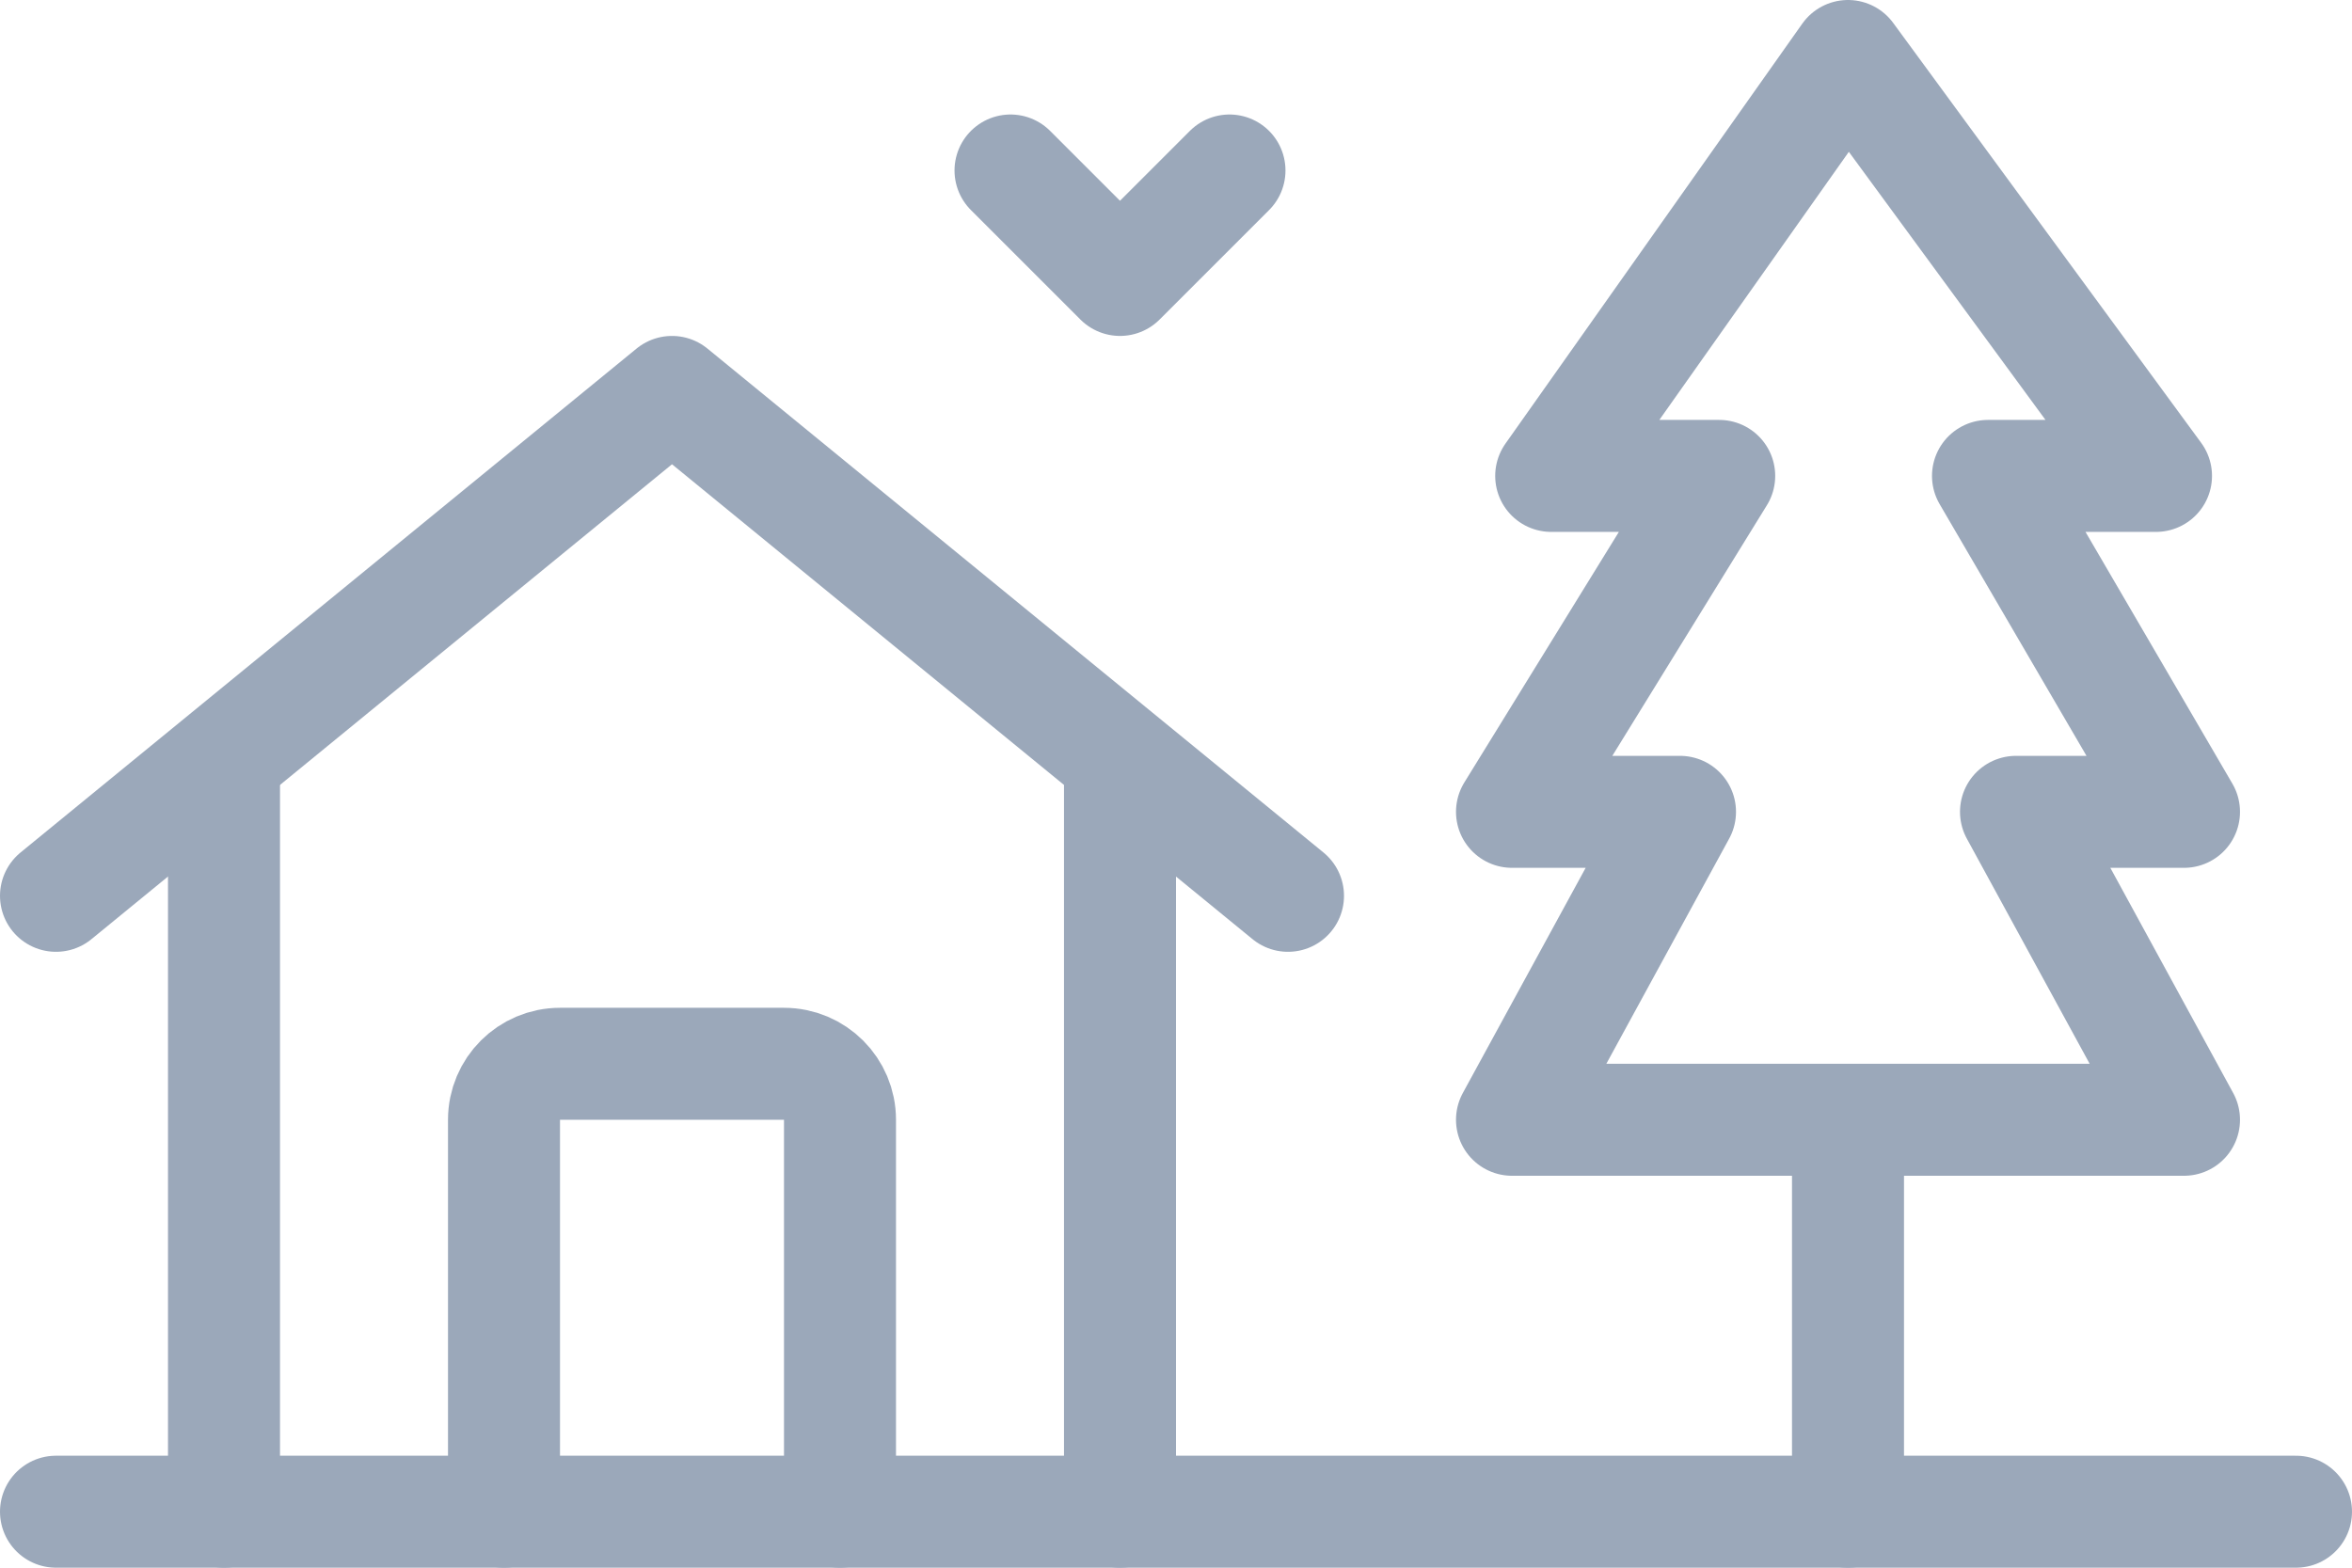
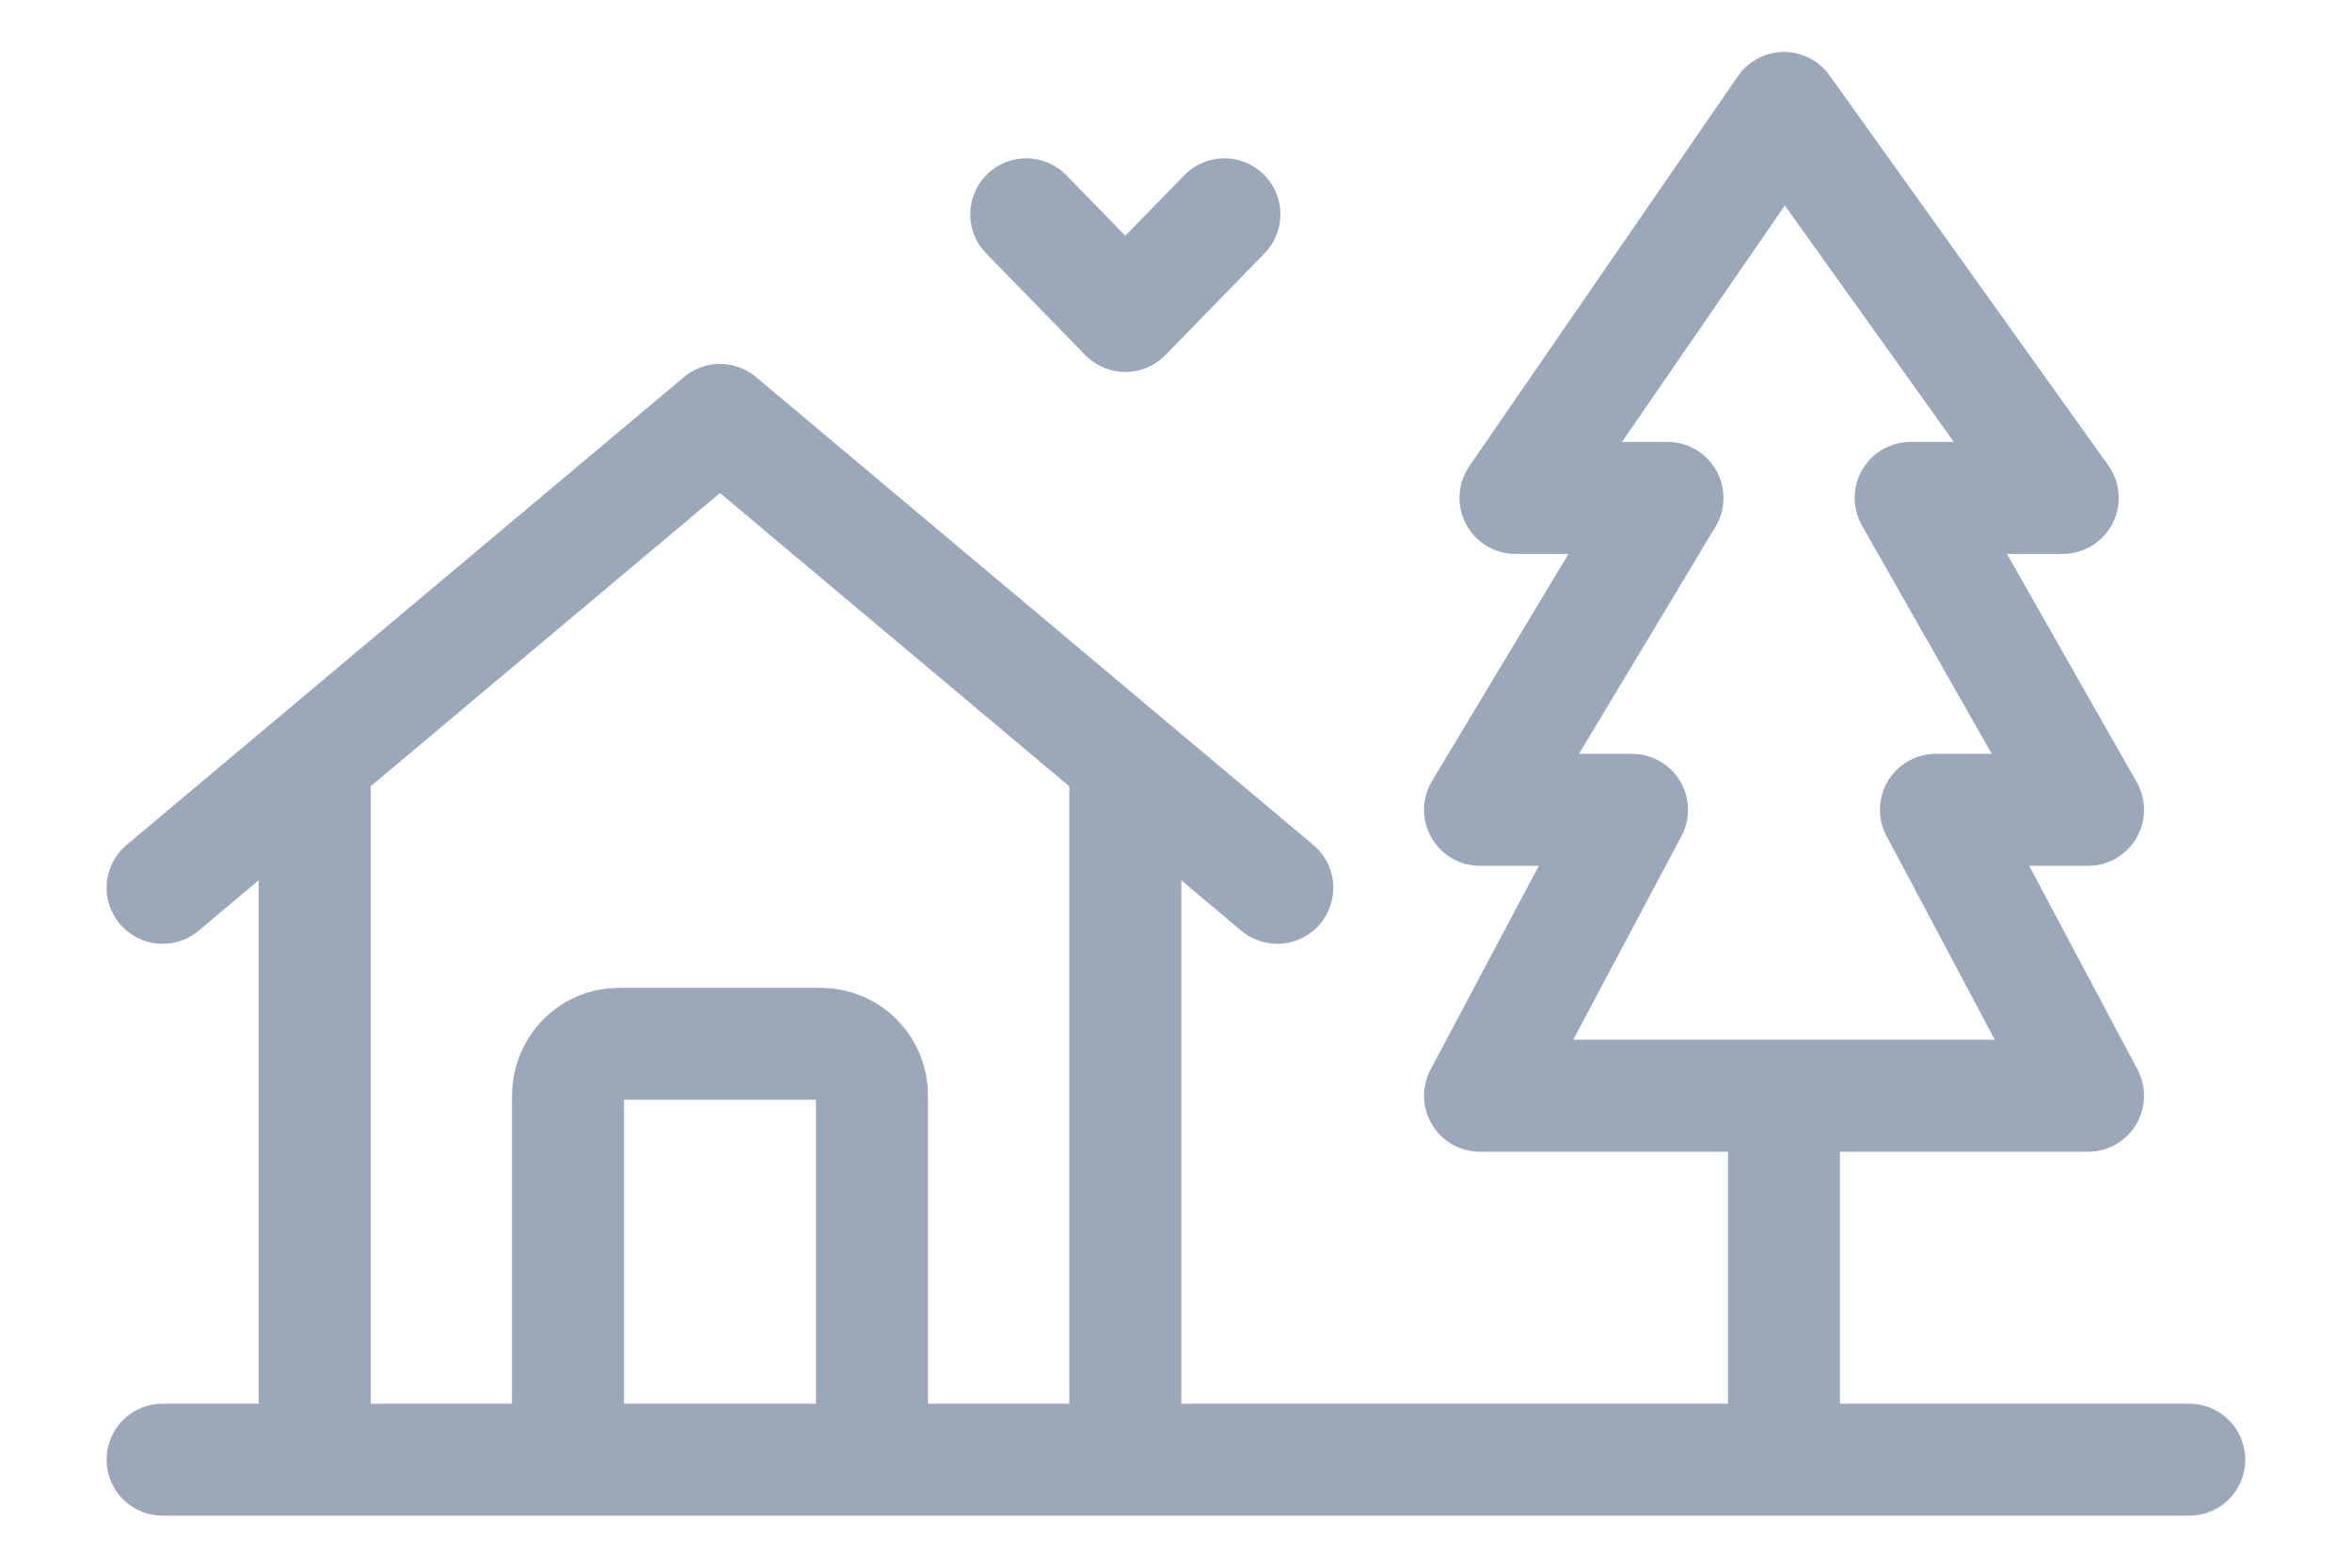
- <svg xmlns="http://www.w3.org/2000/svg" width="42" height="28" viewBox="0 0 42 28" fill="none">
-   <path d="M18.045 3.045L20 5L21.955 3.045" stroke="#9BA8BA" stroke-width="2" stroke-linecap="round" stroke-linejoin="round" />
-   <path d="M1 27H41" stroke="#9BA8BA" stroke-width="2" stroke-linecap="round" stroke-linejoin="round" />
-   <path d="M4 14V27" stroke="#9BA8BA" stroke-width="2" stroke-linecap="round" stroke-linejoin="round" />
-   <path d="M20 14V27" stroke="#9BA8BA" stroke-width="2" stroke-linecap="round" stroke-linejoin="round" />
-   <path d="M15 27L15 20C15 19.448 14.552 19 14 19H10C9.448 19 9 19.448 9 20L9 27" stroke="#9BA8BA" stroke-width="2" stroke-linecap="round" stroke-linejoin="round" />
-   <path d="M1 16L12 7L23 16" stroke="#9BA8BA" stroke-width="2" stroke-linecap="round" stroke-linejoin="round" />
-   <path d="M36 14.5L39 20H27L30 14.5H27L30.7 8.5H27.7L33 1L38.5 8.5H35.5L39 14.5H36Z" stroke="#9BA8BA" stroke-width="2" stroke-linecap="round" stroke-linejoin="round" />
-   <path d="M33 20V27" stroke="#9BA8BA" stroke-width="2" stroke-linecap="round" stroke-linejoin="round" />
+ <svg xmlns="http://www.w3.org/2000/svg" width="42" height="28" fill="none" viewBox="0 0 42 28">
+   <path stroke="#9BA8BA" stroke-linecap="round" stroke-linejoin="round" stroke-width="2" d="m18.326 3.828 1.769 1.815 1.769-1.815M2.904 26.071h36.19M5.62 14v12.071M20.095 14v12.071M15.571 26.071v-6.5a.917.917 0 0 0-.905-.928h-3.619c-.5 0-.904.416-.904.928v6.5M2.904 15.857 12.857 7.5l9.952 8.357M34.572 14.464l2.714 5.107H26.429l2.714-5.107h-2.714l3.347-5.571h-2.714l4.795-6.965 4.977 6.965h-2.715l3.167 5.571H34.57ZM31.857 19.571v6.5" />
</svg>
